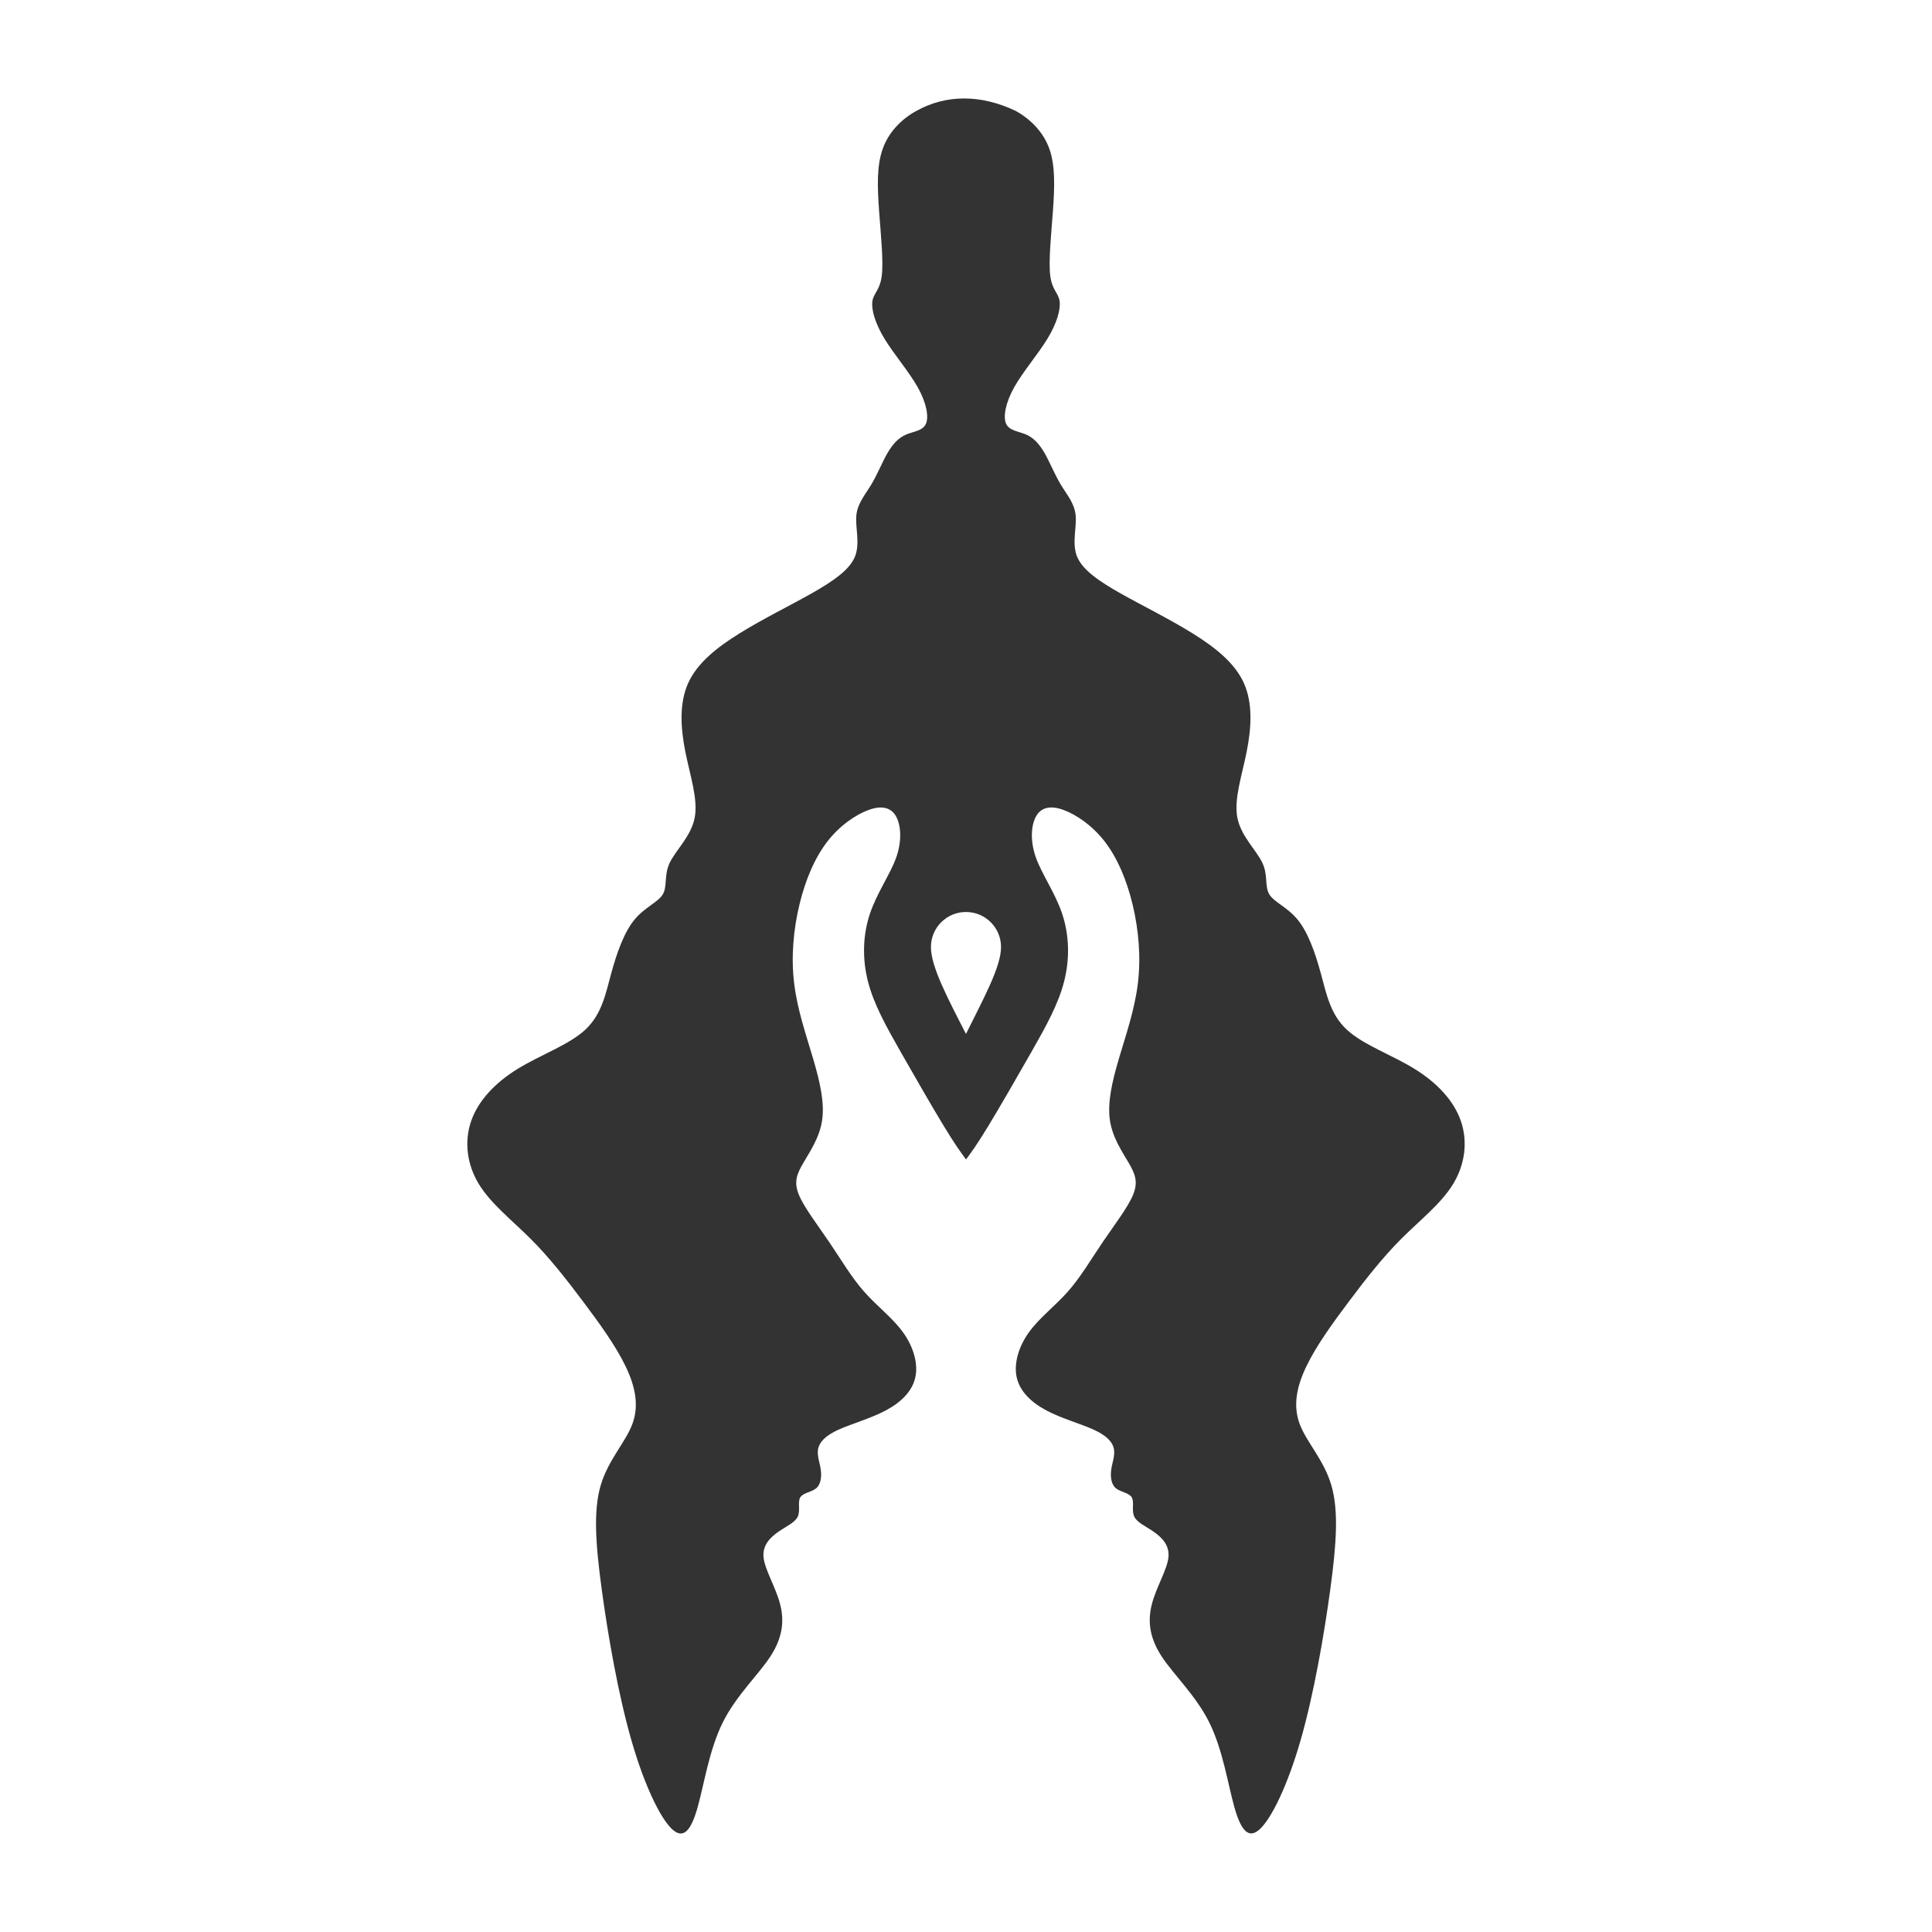
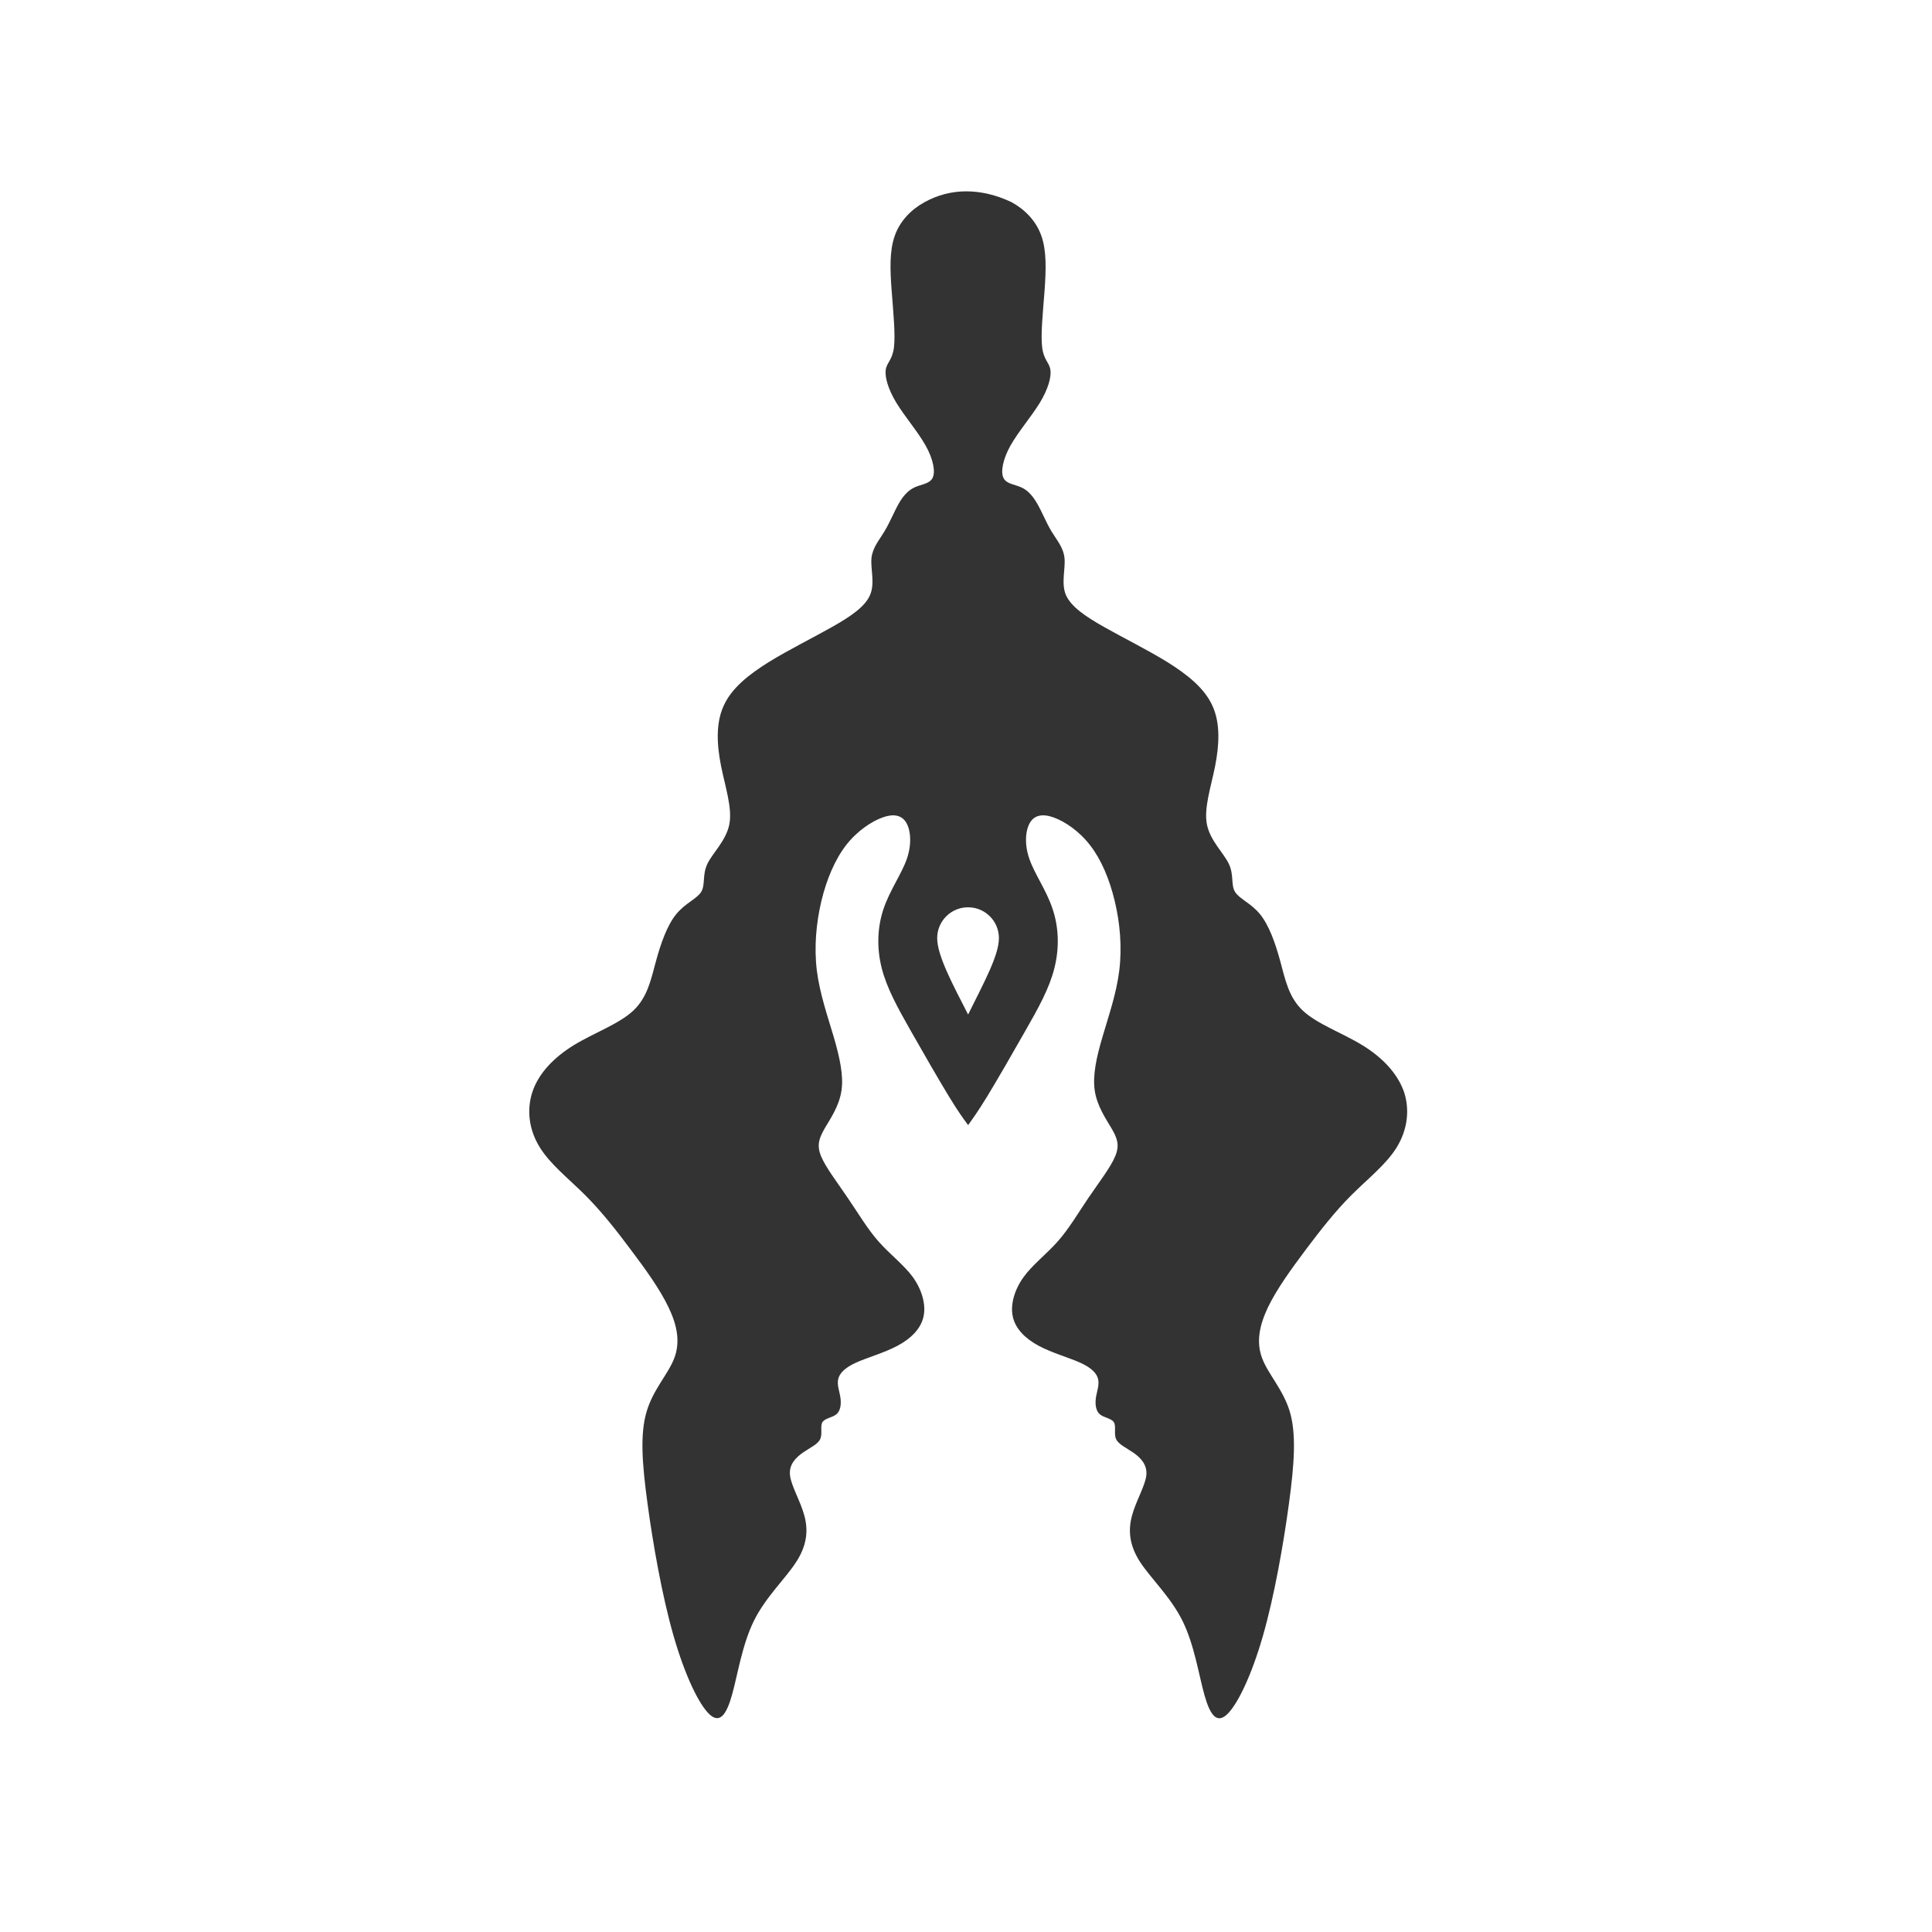
- <svg xmlns="http://www.w3.org/2000/svg" id="svg8" version="1.1" viewBox="0 0 67.733 67.733" height="256" width="256">
+ <svg xmlns="http://www.w3.org/2000/svg" id="svg8" version="1.1" viewBox="0 0 16.933 16.933" height="64" width="64">
  <defs id="defs2">
    </defs>
  <g id="layer1">
-     <path d="m 33.794,3.452 c -0.584,9.181e-4 -1.144,0.146 -1.661,0.432 -0.523,0.287 -0.977,0.739 -1.189,1.341 -0.213,0.602 -0.184,1.355 -0.123,2.189 0.061,0.834 0.156,1.749 0.092,2.255 -0.064,0.506 -0.285,0.603 -0.328,0.892 -0.043,0.29 0.094,0.771 0.425,1.316 0.331,0.544 0.856,1.152 1.164,1.699 0.308,0.547 0.4,1.05 0.282,1.293 -0.118,0.243 -0.442,0.256 -0.704,0.372 -0.262,0.116 -0.462,0.335 -0.645,0.654 -0.183,0.319 -0.348,0.739 -0.563,1.096 -0.215,0.357 -0.479,0.652 -0.522,1.077 -0.042,0.425 0.143,0.999 -0.055,1.462 -0.198,0.463 -0.769,0.853 -1.525,1.28 -0.756,0.426 -1.699,0.889 -2.51,1.392 -0.811,0.503 -1.49,1.046 -1.806,1.747 -0.316,0.701 -0.267,1.56 -0.1,2.402 0.167,0.841 0.456,1.674 0.327,2.325 -0.129,0.651 -0.67,1.138 -0.876,1.576 -0.205,0.438 -0.074,0.827 -0.243,1.106 -0.169,0.279 -0.631,0.446 -0.994,0.889 -0.363,0.444 -0.616,1.159 -0.811,1.877 -0.195,0.717 -0.333,1.436 -0.903,1.97 -0.57,0.534 -1.574,0.885 -2.372,1.375 -0.798,0.49 -1.39,1.12 -1.637,1.836 -0.247,0.717 -0.148,1.52 0.272,2.209 0.42,0.689 1.16,1.263 1.823,1.926 0.662,0.663 1.244,1.41 1.825,2.183 0.581,0.773 1.15,1.558 1.498,2.283 0.348,0.725 0.472,1.388 0.232,2.025 -0.24,0.638 -0.843,1.251 -1.106,2.138 -0.262,0.887 -0.183,2.047 0.035,3.656 0.218,1.609 0.576,3.667 1.035,5.269 0.459,1.602 1.018,2.747 1.43,3.133 0.412,0.386 0.678,0.014 0.899,-0.775 0.222,-0.789 0.401,-1.995 0.872,-2.951 0.471,-0.956 1.262,-1.688 1.684,-2.34 0.422,-0.652 0.487,-1.236 0.332,-1.828 -0.155,-0.592 -0.529,-1.192 -0.578,-1.626 -0.049,-0.434 0.238,-0.711 0.521,-0.907 0.283,-0.196 0.586,-0.324 0.68,-0.535 0.094,-0.211 -0.011,-0.509 0.085,-0.669 0.096,-0.16 0.394,-0.182 0.558,-0.319 0.164,-0.137 0.197,-0.405 0.16,-0.658 -0.036,-0.253 -0.141,-0.5 -0.09,-0.734 0.051,-0.234 0.257,-0.454 0.702,-0.658 0.445,-0.204 1.128,-0.392 1.666,-0.678 0.538,-0.286 0.93,-0.671 1.037,-1.159 0.108,-0.488 -0.069,-1.08 -0.429,-1.58 -0.36,-0.5 -0.911,-0.913 -1.362,-1.423 -0.451,-0.509 -0.81,-1.127 -1.224,-1.737 -0.414,-0.611 -0.885,-1.22 -1.067,-1.664 -0.182,-0.444 -0.074,-0.723 0.153,-1.111 0.226,-0.388 0.57,-0.886 0.662,-1.496 0.091,-0.611 -0.071,-1.334 -0.31,-2.147 -0.239,-0.813 -0.555,-1.714 -0.669,-2.646 -0.114,-0.932 -0.027,-1.893 0.182,-2.763 0.208,-0.87 0.538,-1.648 0.982,-2.222 0.444,-0.573 1.013,-0.949 1.447,-1.106 0.434,-0.158 0.762,-0.098 0.945,0.2 0.183,0.298 0.233,0.855 0.027,1.45 -0.207,0.595 -0.679,1.249 -0.927,1.987 -0.248,0.738 -0.275,1.565 -0.072,2.367 0.203,0.802 0.636,1.578 1.156,2.491 0.52,0.913 1.115,1.945 1.51,2.595 0.395,0.65 0.586,0.907 0.775,1.164 0.19,-0.257 0.38,-0.515 0.775,-1.164 0.395,-0.65 0.991,-1.681 1.511,-2.595 0.52,-0.913 0.952,-1.689 1.155,-2.491 0.203,-0.802 0.175,-1.63 -0.072,-2.368 -0.248,-0.738 -0.72,-1.392 -0.927,-1.987 -0.207,-0.595 -0.155,-1.152 0.027,-1.45 0.183,-0.298 0.51,-0.358 0.944,-0.2 0.434,0.158 1.003,0.533 1.447,1.106 0.444,0.573 0.774,1.352 0.982,2.222 0.208,0.87 0.295,1.831 0.181,2.763 -0.114,0.932 -0.43,1.833 -0.669,2.645 -0.239,0.813 -0.401,1.537 -0.31,2.147 0.091,0.611 0.435,1.108 0.661,1.496 0.226,0.388 0.334,0.666 0.153,1.11 -0.182,0.444 -0.653,1.054 -1.067,1.664 -0.414,0.611 -0.773,1.228 -1.224,1.737 -0.451,0.509 -1.002,0.922 -1.362,1.423 -0.36,0.5 -0.536,1.092 -0.429,1.58 0.108,0.488 0.5,0.873 1.037,1.159 0.538,0.286 1.221,0.474 1.666,0.678 0.445,0.204 0.651,0.424 0.702,0.658 0.051,0.234 -0.053,0.481 -0.09,0.734 -0.036,0.253 -0.004,0.521 0.16,0.658 0.164,0.137 0.462,0.16 0.558,0.32 0.096,0.16 -0.01,0.458 0.085,0.669 0.094,0.211 0.397,0.339 0.68,0.535 0.283,0.196 0.57,0.473 0.521,0.907 -0.049,0.434 -0.424,1.034 -0.578,1.626 -0.155,0.592 -0.089,1.176 0.332,1.827 0.422,0.652 1.213,1.384 1.684,2.34 0.471,0.956 0.65,2.161 0.872,2.95 0.222,0.789 0.487,1.162 0.899,0.775 0.412,-0.386 0.972,-1.531 1.431,-3.133 0.459,-1.602 0.816,-3.659 1.035,-5.268 0.218,-1.609 0.297,-2.77 0.035,-3.657 -0.262,-0.887 -0.866,-1.5 -1.106,-2.137 -0.24,-0.638 -0.116,-1.3 0.232,-2.025 0.348,-0.725 0.917,-1.51 1.498,-2.283 0.581,-0.773 1.162,-1.521 1.825,-2.184 0.662,-0.663 1.403,-1.237 1.822,-1.926 0.42,-0.689 0.519,-1.491 0.272,-2.208 -0.247,-0.717 -0.839,-1.347 -1.637,-1.837 -0.798,-0.49 -1.801,-0.84 -2.371,-1.375 -0.57,-0.534 -0.708,-1.253 -0.903,-1.97 -0.195,-0.717 -0.448,-1.434 -0.811,-1.877 -0.363,-0.444 -0.825,-0.611 -0.994,-0.889 -0.169,-0.279 -0.038,-0.667 -0.243,-1.105 -0.205,-0.438 -0.746,-0.926 -0.876,-1.576 -0.129,-0.651 0.16,-1.484 0.327,-2.325 0.167,-0.841 0.215,-1.7 -0.1,-2.401 -0.316,-0.701 -0.996,-1.245 -1.807,-1.748 -0.811,-0.503 -1.754,-0.966 -2.51,-1.392 -0.756,-0.426 -1.326,-0.816 -1.525,-1.28 -0.198,-0.463 -0.013,-1.037 -0.055,-1.462 -0.042,-0.425 -0.307,-0.72 -0.522,-1.077 -0.215,-0.357 -0.381,-0.777 -0.563,-1.096 -0.183,-0.319 -0.383,-0.539 -0.645,-0.655 -0.262,-0.116 -0.585,-0.129 -0.704,-0.372 -0.118,-0.243 -0.026,-0.746 0.282,-1.293 0.308,-0.547 0.833,-1.154 1.164,-1.699 0.331,-0.544 0.467,-1.027 0.425,-1.317 -0.043,-0.29 -0.265,-0.387 -0.328,-0.892 -0.064,-0.506 0.032,-1.421 0.093,-2.255 0.061,-0.834 0.089,-1.587 -0.123,-2.189 C 36.576,4.622 36.123,4.171 35.6,3.884 34.987,3.594 34.379,3.451 33.794,3.452 Z m 0.072,28.521 c 0.679,0 1.229,0.55 1.229,1.229 0,0.679 -0.578,1.737 -1.229,3.046 -0.663,-1.289 -1.229,-2.367 -1.229,-3.046 0,-0.679 0.55,-1.229 1.229,-1.229 z" style="fill:#333333;fill-opacity:1;stroke:none;stroke-width:0.339;stroke-linecap:butt;stroke-linejoin:miter;stroke-miterlimit:4;stroke-dasharray:none;stroke-opacity:1" id="path867" />
+     <path d="M 8.469,1.677 C 8.34,1.677 8.217,1.709 8.103,1.772 7.988,1.835 7.888,1.935 7.842,2.067 c -0.047,0.133 -0.041,0.298 -0.027,0.482 0.014,0.183 0.034,0.385 0.02,0.496 -0.014,0.111 -0.063,0.133 -0.072,0.196 -0.009,0.064 0.021,0.17 0.093,0.289 0.073,0.12 0.188,0.253 0.256,0.374 0.068,0.12 0.088,0.231 0.062,0.284 -0.026,0.053 -0.097,0.056 -0.155,0.082 -0.058,0.026 -0.102,0.074 -0.142,0.144 -0.04,0.07 -0.077,0.163 -0.124,0.241 -0.047,0.079 -0.105,0.143 -0.115,0.237 -0.009,0.094 0.032,0.22 -0.012,0.322 C 7.583,5.316 7.458,5.402 7.291,5.496 7.125,5.59 6.918,5.692 6.739,5.802 6.561,5.913 6.411,6.032 6.342,6.187 6.272,6.341 6.283,6.53 6.32,6.715 6.357,6.9 6.42,7.083 6.392,7.226 6.363,7.37 6.244,7.477 6.199,7.573 6.154,7.67 6.183,7.755 6.146,7.816 6.109,7.878 6.007,7.914 5.927,8.012 5.847,8.11 5.792,8.267 5.749,8.425 5.706,8.583 5.675,8.741 5.55,8.858 5.424,8.976 5.204,9.053 5.028,9.161 4.853,9.269 4.722,9.407 4.668,9.565 c -0.054,0.158 -0.033,0.334 0.06,0.486 0.092,0.152 0.255,0.278 0.401,0.424 0.146,0.146 0.274,0.31 0.401,0.48 0.128,0.17 0.253,0.343 0.329,0.502 0.077,0.16 0.104,0.305 0.051,0.446 -0.053,0.14 -0.186,0.275 -0.243,0.47 -0.058,0.195 -0.04,0.45 0.008,0.804 0.048,0.354 0.127,0.807 0.228,1.159 0.101,0.352 0.224,0.604 0.315,0.689 0.091,0.085 0.149,0.003 0.198,-0.171 0.049,-0.174 0.088,-0.439 0.192,-0.649 0.104,-0.21 0.278,-0.371 0.37,-0.515 0.093,-0.143 0.107,-0.272 0.073,-0.402 -0.034,-0.13 -0.116,-0.262 -0.127,-0.358 -0.011,-0.095 0.052,-0.156 0.115,-0.2 0.062,-0.043 0.129,-0.071 0.15,-0.118 0.021,-0.046 -0.002,-0.112 0.019,-0.147 0.021,-0.035 0.087,-0.04 0.123,-0.07 0.036,-0.03 0.043,-0.089 0.035,-0.145 -0.008,-0.056 -0.031,-0.11 -0.02,-0.161 0.011,-0.051 0.056,-0.1 0.154,-0.145 0.098,-0.045 0.248,-0.086 0.366,-0.149 0.118,-0.063 0.204,-0.148 0.228,-0.255 0.024,-0.107 -0.015,-0.238 -0.094,-0.348 C 7.92,11.084 7.799,10.993 7.7,10.881 7.601,10.769 7.522,10.633 7.43,10.499 7.339,10.364 7.236,10.231 7.196,10.133 7.156,10.035 7.18,9.974 7.229,9.888 7.279,9.803 7.355,9.694 7.375,9.559 7.395,9.425 7.359,9.266 7.307,9.087 7.254,8.908 7.185,8.71 7.159,8.505 7.134,8.3 7.154,8.088 7.199,7.897 7.245,7.706 7.318,7.534 7.415,7.408 7.513,7.282 7.638,7.2 7.734,7.165 c 0.096,-0.035 0.168,-0.022 0.208,0.044 0.04,0.066 0.051,0.188 0.006,0.319 -0.046,0.131 -0.149,0.275 -0.204,0.437 -0.055,0.162 -0.061,0.344 -0.016,0.521 0.045,0.176 0.14,0.347 0.254,0.548 0.114,0.201 0.245,0.428 0.332,0.571 0.087,0.143 0.129,0.199 0.171,0.256 C 8.526,9.804 8.568,9.747 8.655,9.605 8.742,9.462 8.873,9.235 8.987,9.034 9.102,8.833 9.197,8.662 9.241,8.486 9.286,8.309 9.28,8.127 9.225,7.965 9.171,7.802 9.067,7.659 9.022,7.528 c -0.046,-0.131 -0.034,-0.253 0.006,-0.319 0.04,-0.066 0.112,-0.079 0.208,-0.044 0.096,0.035 0.221,0.117 0.318,0.243 0.098,0.126 0.17,0.297 0.216,0.489 0.046,0.191 0.065,0.403 0.04,0.608 -0.025,0.205 -0.095,0.403 -0.147,0.582 -0.053,0.179 -0.088,0.338 -0.068,0.472 0.02,0.134 0.096,0.244 0.146,0.329 0.05,0.085 0.074,0.147 0.034,0.244 -0.04,0.098 -0.144,0.232 -0.235,0.366 -0.091,0.134 -0.17,0.27 -0.269,0.382 -0.099,0.112 -0.22,0.203 -0.3,0.313 -0.079,0.11 -0.118,0.24 -0.094,0.348 0.024,0.107 0.11,0.192 0.228,0.255 0.118,0.063 0.269,0.104 0.366,0.149 0.098,0.045 0.143,0.093 0.154,0.145 0.011,0.051 -0.012,0.106 -0.02,0.161 -0.008,0.056 -8.67e-4,0.115 0.035,0.145 0.036,0.03 0.102,0.035 0.123,0.07 0.021,0.035 -0.002,0.101 0.019,0.147 0.021,0.046 0.087,0.075 0.15,0.118 0.062,0.043 0.125,0.104 0.115,0.2 -0.011,0.095 -0.093,0.227 -0.127,0.358 -0.034,0.13 -0.02,0.259 0.073,0.402 0.093,0.143 0.267,0.305 0.371,0.515 0.104,0.21 0.143,0.475 0.192,0.649 0.049,0.174 0.107,0.256 0.198,0.171 0.091,-0.085 0.214,-0.337 0.315,-0.689 0.101,-0.352 0.18,-0.805 0.228,-1.159 0.048,-0.354 0.065,-0.609 0.008,-0.804 -0.058,-0.195 -0.191,-0.33 -0.243,-0.47 -0.053,-0.14 -0.025,-0.286 0.051,-0.446 0.077,-0.16 0.202,-0.332 0.329,-0.502 0.128,-0.17 0.256,-0.335 0.401,-0.48 0.146,-0.146 0.309,-0.272 0.401,-0.424 0.092,-0.152 0.114,-0.328 0.06,-0.486 C 12.247,9.407 12.117,9.269 11.941,9.161 11.765,9.053 11.545,8.976 11.419,8.858 11.294,8.741 11.264,8.583 11.221,8.425 c -0.043,-0.158 -0.098,-0.315 -0.178,-0.413 -0.08,-0.098 -0.182,-0.134 -0.219,-0.196 -0.037,-0.061 -0.008,-0.147 -0.053,-0.243 -0.045,-0.096 -0.164,-0.204 -0.193,-0.347 -0.028,-0.143 0.035,-0.326 0.072,-0.512 C 10.686,6.53 10.697,6.341 10.627,6.187 10.558,6.033 10.408,5.913 10.23,5.802 10.051,5.692 9.844,5.59 9.678,5.496 9.511,5.402 9.386,5.316 9.342,5.214 9.299,5.113 9.339,4.986 9.33,4.893 9.321,4.799 9.263,4.735 9.215,4.656 9.168,4.577 9.132,4.485 9.091,4.415 9.051,4.345 9.007,4.296 8.95,4.271 8.892,4.245 8.821,4.242 8.795,4.189 8.769,4.136 8.789,4.025 8.857,3.904 8.925,3.784 9.04,3.65 9.113,3.531 9.186,3.411 9.216,3.305 9.206,3.241 9.197,3.177 9.148,3.156 9.134,3.045 9.12,2.933 9.141,2.732 9.155,2.549 9.168,2.365 9.174,2.2 9.127,2.067 9.081,1.935 8.981,1.835 8.866,1.772 8.731,1.708 8.597,1.677 8.469,1.677 Z m 0.016,6.275 c 0.149,0 0.27,0.121 0.27,0.27 0,0.149 -0.127,0.382 -0.27,0.67 C 8.339,8.608 8.214,8.371 8.214,8.222 c 0,-0.149 0.121,-0.27 0.27,-0.27 z" style="fill:#333333;fill-opacity:1;stroke:none;stroke-width:0.075;stroke-linecap:butt;stroke-linejoin:miter;stroke-miterlimit:4;stroke-dasharray:none;stroke-opacity:1" id="path867" />
  </g>
</svg>
